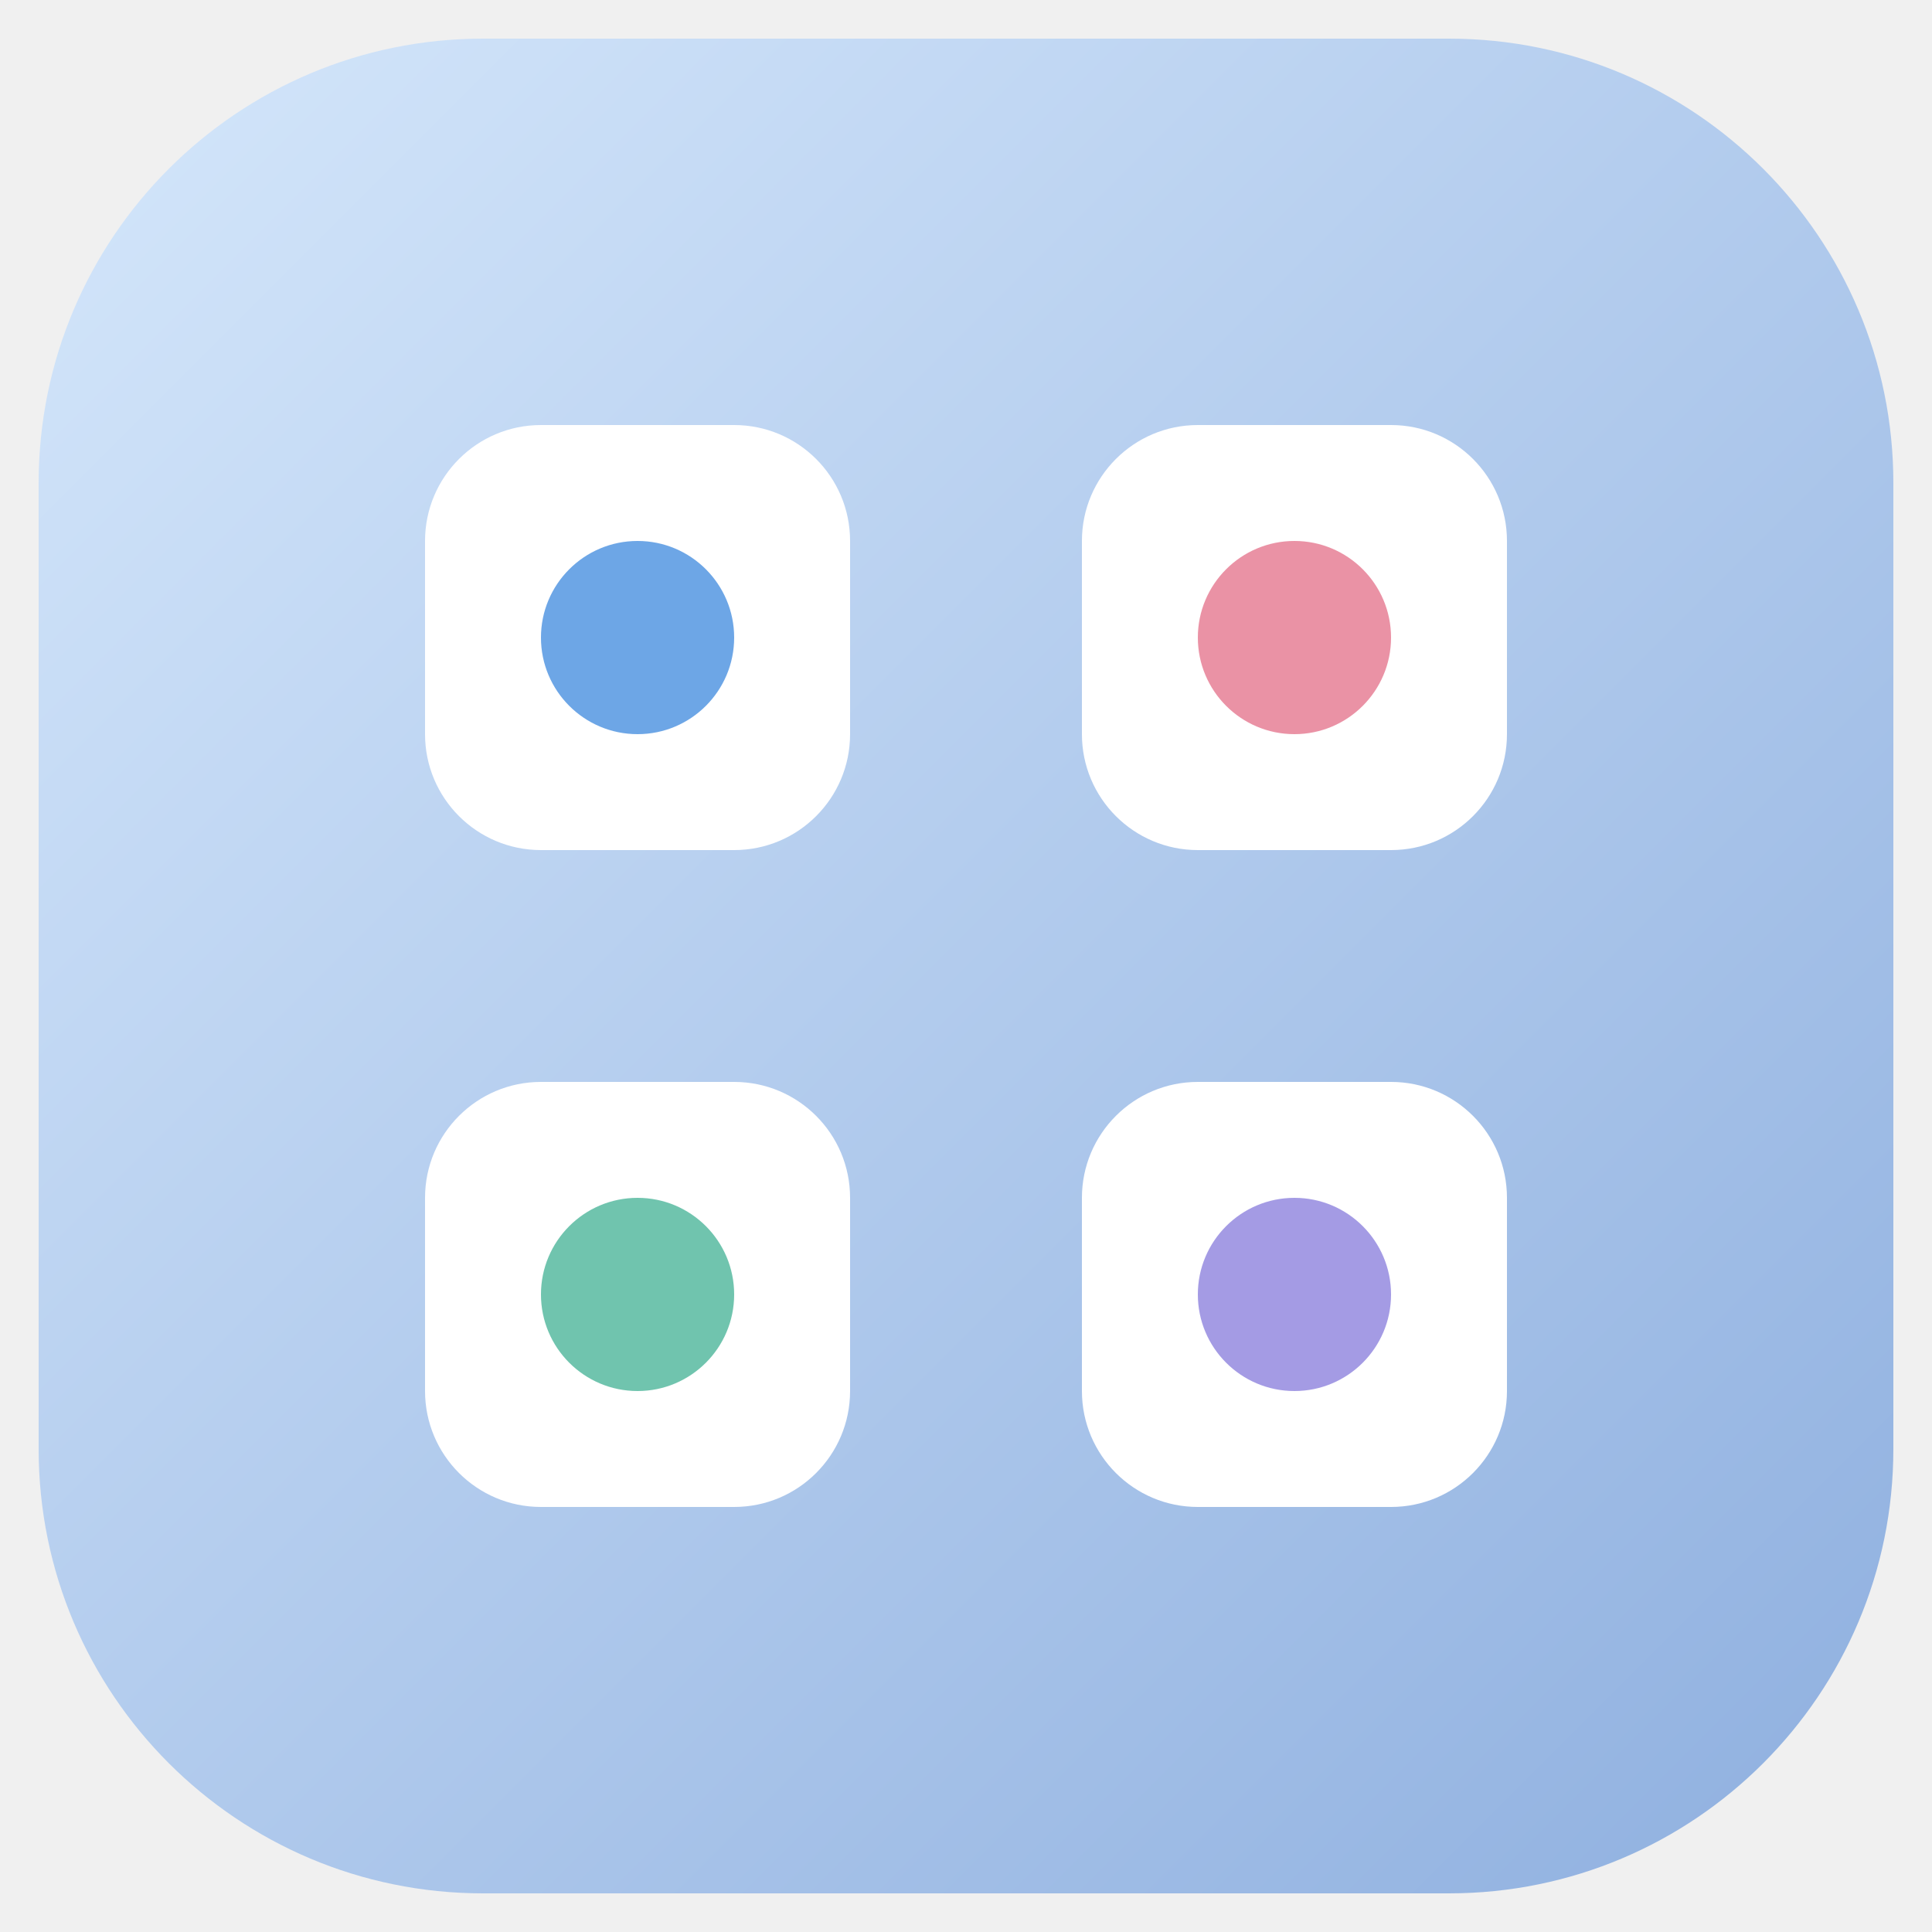
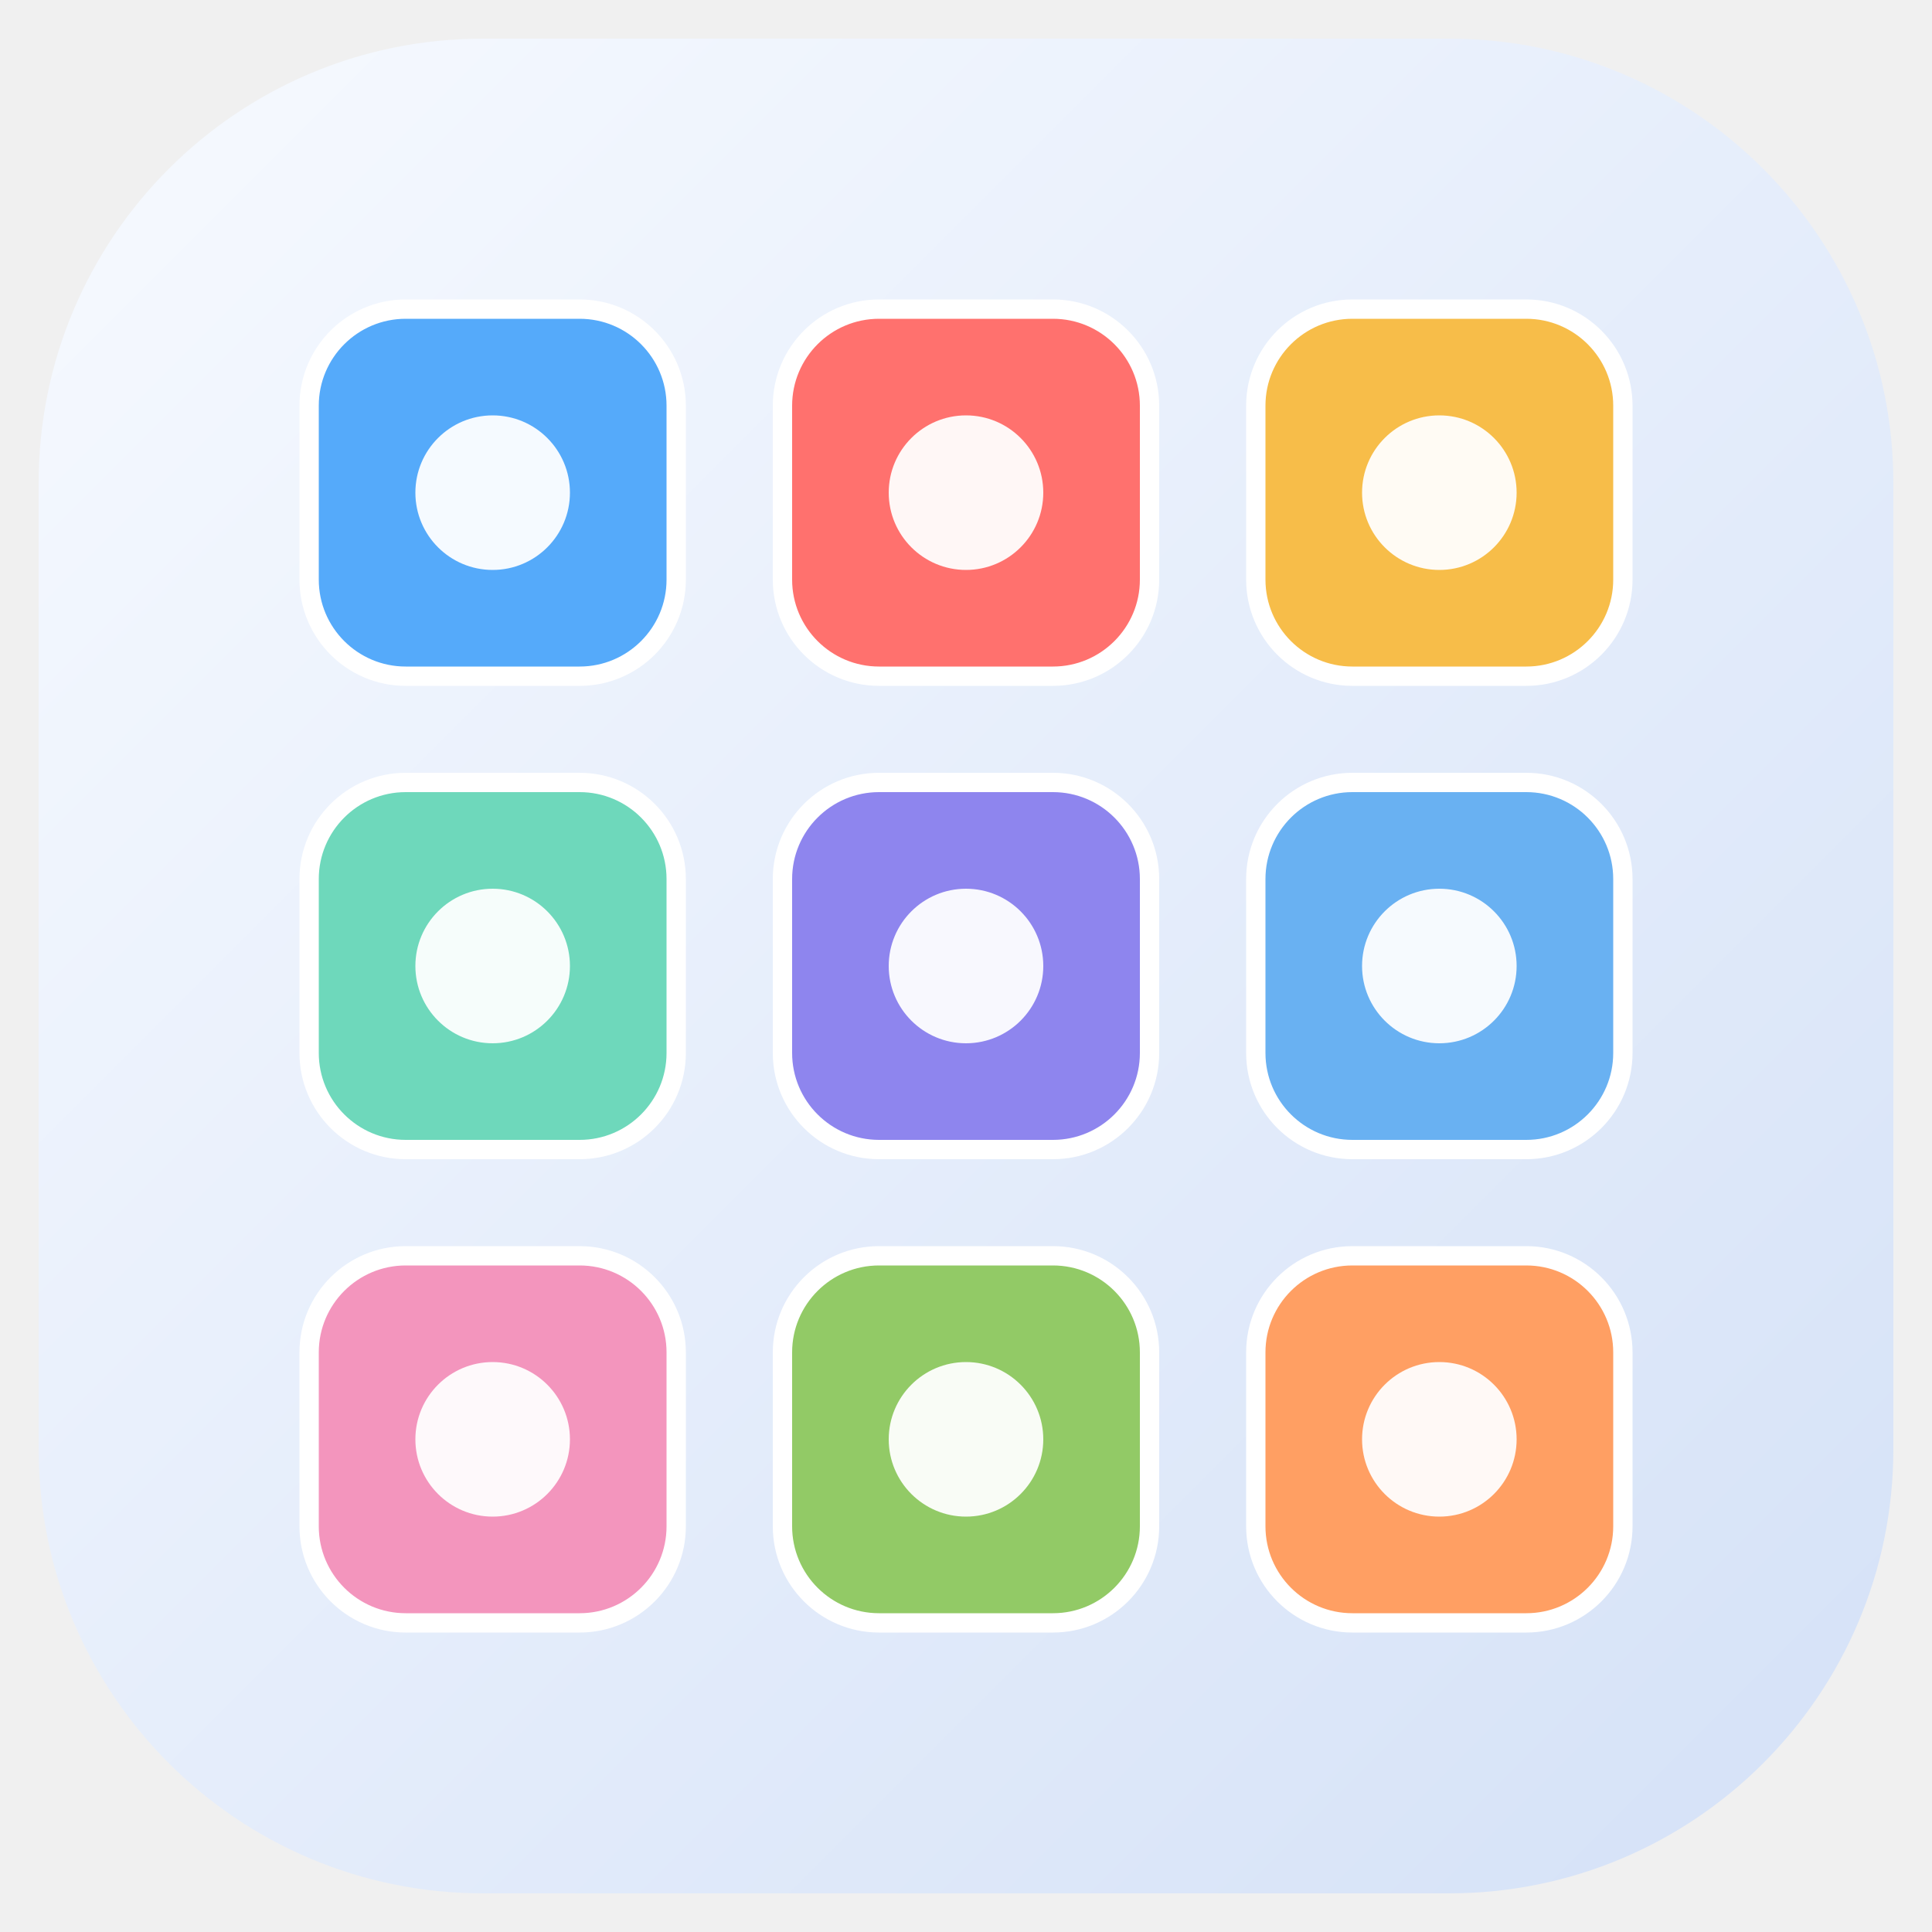
- <svg xmlns="http://www.w3.org/2000/svg" viewBox="0 0 100 100">
+ <svg xmlns="http://www.w3.org/2000/svg" viewBox="0 0 100 100" role="img" aria-label="Launchpad">
  <defs>
-     <linearGradient id="g" x2="1" y2="1">
-       <stop stop-color="#d5e7fb" />
-       <stop offset="1" stop-color="#8eafdf" />
+     <linearGradient id="bg" x1="0" y1="0" x2="1" y2="1">
+       <stop stop-color="#f7faff" />
+       <stop offset="1" stop-color="#d4e1f7" />
    </linearGradient>
  </defs>
-   <rect x="2" y="2" width="96" height="96" rx="23" fill="url(#g)" />
-   <g fill="#fff">
-     <rect x="22" y="22" width="22" height="22" rx="6" />
-     <rect x="56" y="22" width="22" height="22" rx="6" />
-     <rect x="22" y="56" width="22" height="22" rx="6" />
-     <rect x="56" y="56" width="22" height="22" rx="6" />
+   <rect x="2" y="2" width="96" height="96" rx="23" fill="url(#bg)" />
+   <g stroke="#fff" stroke-width="1">
+     <rect x="16" y="16" width="19" height="19" rx="5" fill="#55aafa" />
+     <rect x="40.5" y="16" width="19" height="19" rx="5" fill="#ff716e" />
+     <rect x="65" y="16" width="19" height="19" rx="5" fill="#f7bd49" />
+     <rect x="16" y="40.5" width="19" height="19" rx="5" fill="#6ed8bb" />
+     <rect x="40.5" y="40.5" width="19" height="19" rx="5" fill="#8e85ee" />
+     <rect x="65" y="40.5" width="19" height="19" rx="5" fill="#69b1f2" />
+     <rect x="16" y="65" width="19" height="19" rx="5" fill="#f395bd" />
+     <rect x="40.5" y="65" width="19" height="19" rx="5" fill="#92ca66" />
+     <rect x="65" y="65" width="19" height="19" rx="5" fill="#ff9f63" />
  </g>
-   <circle cx="33" cy="33" r="5" fill="#6da6e6" />
-   <circle cx="67" cy="33" r="5" fill="#ea92a5" />
-   <circle cx="33" cy="67" r="5" fill="#70c4ae" />
-   <circle cx="67" cy="67" r="5" fill="#a49be4" />
+   <g fill="#fff" opacity=".94">
+     <circle cx="25.5" cy="25.5" r="4" />
+     <circle cx="50" cy="25.5" r="4" />
+     <circle cx="74.5" cy="25.5" r="4" />
+     <circle cx="25.5" cy="50" r="4" />
+     <circle cx="50" cy="50" r="4" />
+     <circle cx="74.5" cy="50" r="4" />
+     <circle cx="25.5" cy="74.5" r="4" />
+     <circle cx="50" cy="74.5" r="4" />
+     <circle cx="74.5" cy="74.5" r="4" />
+   </g>
</svg>
